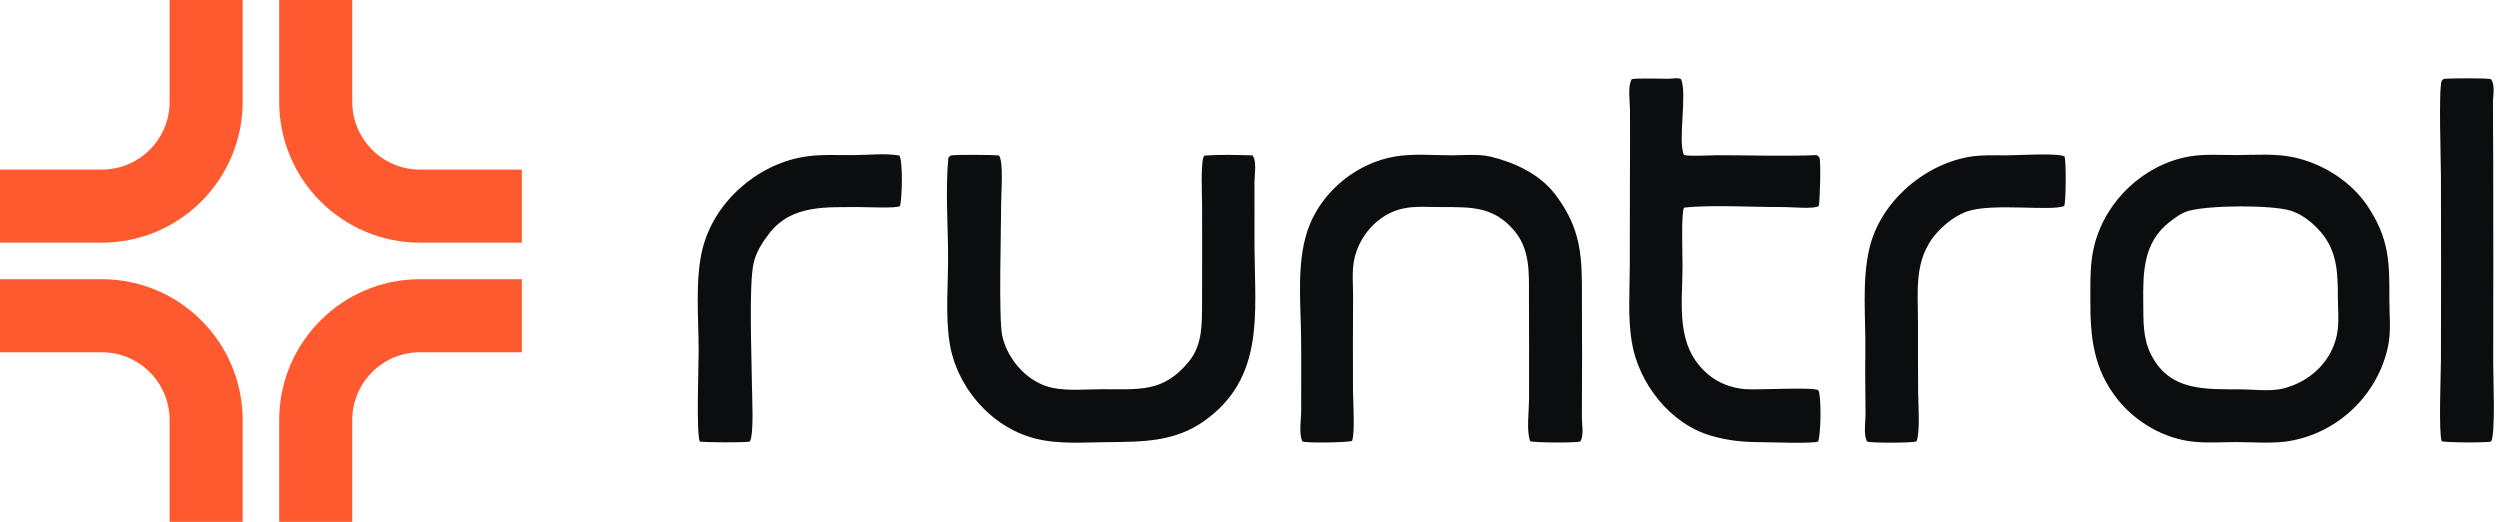
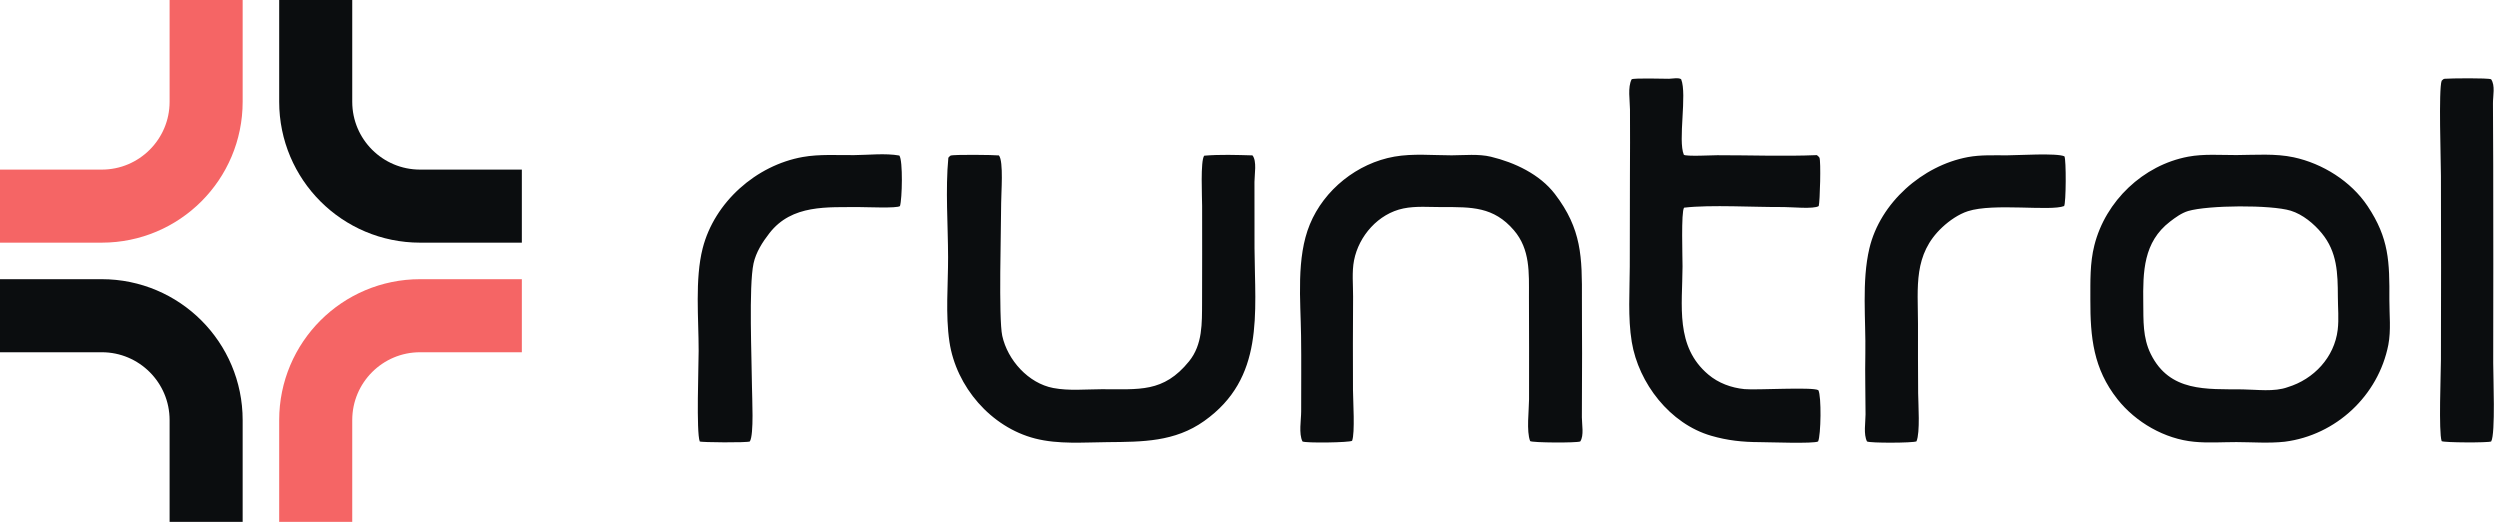
- <svg xmlns="http://www.w3.org/2000/svg" viewBox="0 0 479.07 100" width="479.07" height="100" fill="none" role="img" aria-label="runtrol">
-   <g stroke="#FF5A2F" stroke-width="14">
-     <path d="M39.5 0V19.5A20 20 0 0 1 19.5 39.5H0" />
-     <path d="M60.5 0V19.5A20 20 0 0 0 80.5 39.5H100" />
-     <path d="M39.5 100V80.5A20 20 0 0 0 19.5 60.5H0" />
-     <path d="M60.5 100V80.5A20 20 0 0 1 80.5 60.5H100" />
+ <svg xmlns="http://www.w3.org/2000/svg" viewBox="0 0 479.07 100" width="479.07" height="100" role="img" aria-label="runtrol">
+   <g fill="none" stroke-width="14">
+     <path class="accent" stroke="#F56565" d="M39.5 0V19.5A20 20 0 0 1 19.5 39.5H0" />
+     <path class="ink" stroke="#0B0D0F" d="M60.5 0V19.5A20 20 0 0 0 80.5 39.5H100" />
+     <path class="ink" stroke="#0B0D0F" d="M39.5 100V80.5A20 20 0 0 0 19.5 60.5H0" />
+     <path class="accent" stroke="#F56565" d="M60.5 100V80.5A20 20 0 0 1 80.5 60.5H100" />
  </g>
  <g transform="translate(133.14 14.825)">
    <path fill="#0B0D0F" fill-rule="evenodd" d="M179.53 0.37C180 0.1 185.67 0.27 186.69 0.27C187.19 0.26 188.63 0 189.02 0.37C190.18 3.25 188.37 12.12 189.53 14.83C189.92 15.19 195.06 14.92 195.94 14.92C202.29 14.91 208.68 15.16 215.03 14.9C215.19 15.07 215.42 15.19 215.52 15.4C215.82 16.02 215.62 23.8 215.38 24.66C214.44 25.29 210.03 24.84 208.67 24.85C203.22 24.9 194.62 24.37 189.58 24.97C188.98 25.68 189.29 34.63 189.28 36.23C189.25 43.76 187.85 51.56 194.21 56.94C196.16 58.59 198.62 59.49 201.15 59.74C203.47 59.96 214.2 59.29 215.3 59.94C215.93 61.03 215.8 68.64 215.26 69.77C214.48 70.24 205.64 69.9 204.04 69.9C200.78 69.89 197.92 69.59 194.78 68.68C186.88 66.4 180.86 58.62 179.55 50.69C178.78 46.01 179.16 40.96 179.17 36.23C179.19 30.44 179.2 24.66 179.2 18.88C179.21 14.63 179.25 10.39 179.21 6.15C179.2 4.44 178.74 1.89 179.53 0.37ZM334.75 69.71C334.15 67.96 334.6 56.85 334.61 54.16C334.66 42.4 334.63 30.63 334.61 18.88C334.61 16.05 334.14 2.26 334.75 0.65C334.94 0.48 335.07 0.29 335.33 0.27C336.41 0.18 343.68 0.09 344.23 0.37C345.05 1.56 344.57 3.56 344.58 4.99C344.58 8.85 344.63 12.71 344.63 16.56C344.65 29.29 344.66 42.01 344.63 54.74C344.62 57.23 345.09 68.31 344.24 69.77C343.75 70.04 335.13 70 334.75 69.71ZM0.95 69.77C0.27 68.03 0.74 55.28 0.74 52.42C0.75 46.26 0 38.68 1.51 32.76C3.77 23.9 11.77 16.85 20.69 15.26C23.9 14.69 27.28 14.93 30.52 14.9C33.3 14.88 36.47 14.5 39.2 14.98C39.91 15.94 39.74 23.33 39.32 24.66C38.81 25.13 32.79 24.85 31.68 24.86C25.42 24.91 18.63 24.29 14.3 29.86C12.98 31.55 11.72 33.53 11.26 35.65C10.32 40.01 10.92 54.07 10.96 59.36C10.97 61.33 11.37 68.45 10.55 69.77C10.07 70.03 1.16 69.96 0.95 69.77ZM48.59 15.4C48.74 15.27 48.84 15.07 49.03 14.99C49.58 14.76 57.3 14.85 58.28 14.96C59.21 16.06 58.7 22.32 58.71 24.08C58.71 28.85 58.19 46.16 58.92 49.53C59.94 54.17 63.91 58.62 68.7 59.53C71.71 60.1 74.89 59.77 77.95 59.76C85.13 59.73 89.79 60.49 94.72 54.41C97.33 51.19 97.19 47.09 97.21 43.17C97.25 37 97.21 30.83 97.22 24.66C97.22 23 96.87 15.95 97.62 15.01C100.65 14.75 103.82 14.87 106.87 14.95C107.75 16.05 107.25 18.63 107.25 20.03C107.26 24.27 107.24 28.52 107.26 32.76C107.33 45.3 109.22 57.61 97.62 65.85C91.96 69.87 85.78 69.84 79.11 69.9C74.53 69.94 69.69 70.35 65.23 69.21C56.74 67.04 50.08 59.28 48.8 50.69C48.02 45.43 48.55 39.8 48.54 34.49C48.53 28.35 48.01 21.46 48.59 15.4ZM160.08 69.7C159.34 67.84 159.86 63.79 159.87 61.68C159.9 55.12 159.86 48.57 159.85 42.01C159.85 37.46 160.12 32.97 156.96 29.29C153.08 24.77 148.86 24.85 143.31 24.86C140.86 24.87 138.2 24.62 135.79 25.12C130.99 26.11 127.25 30.37 126.33 35.07C125.9 37.28 126.16 39.76 126.15 42.01C126.11 47.99 126.1 53.97 126.13 59.94C126.14 61.9 126.54 68.18 125.96 69.64C125.54 69.99 117.03 70.11 116.45 69.77C115.71 68.27 116.2 65.67 116.2 63.99C116.19 59.17 116.25 54.35 116.18 49.53C116.09 42.7 115.23 34.57 117.86 28.18C120.6 21.51 126.96 16.45 134.05 15.19C137.62 14.56 141.44 14.94 145.04 14.94C147.47 14.93 150.18 14.64 152.56 15.21C157.08 16.3 161.91 18.55 164.82 22.35C169.97 29.08 170.04 34.41 170 42.59C169.98 46.06 170.04 49.53 170.03 53C170.02 57.05 170.01 61.1 169.99 65.15C169.99 66.46 170.43 68.67 169.68 69.77C169.02 70.07 160.47 70.02 160.08 69.7ZM224.63 69.77C223.93 68.39 224.35 66.12 224.35 64.57C224.35 60.71 224.23 56.86 224.31 53C224.43 46.48 223.59 39.08 225.09 32.76C227.16 24.02 235.25 16.91 243.95 15.28C246.43 14.82 248.95 14.95 251.47 14.94C253.58 14.94 260.99 14.46 262.46 15.13C262.82 15.7 262.78 24.14 262.4 24.66C259.79 25.7 248.9 24.04 243.95 25.65C242.19 26.22 240.42 27.45 239.07 28.71C233.46 33.95 234.39 40.15 234.4 47.22C234.41 51.65 234.38 56.08 234.43 60.52C234.45 62.6 234.84 68.08 234.11 69.75C233.47 70.07 225.17 70.1 224.63 69.77ZM304.68 69.82C301.64 70.15 298.48 69.9 295.42 69.89C292.75 69.89 289.99 70.09 287.33 69.83C281.68 69.3 276.14 66.11 272.63 61.68C268 55.82 267.41 49.82 267.43 42.59C267.44 39.07 267.33 35.61 268.2 32.18C270.34 23.69 277.55 16.82 286.17 15.2C289.13 14.64 292.42 14.9 295.42 14.89C299 14.87 302.9 14.56 306.41 15.32C311.93 16.51 317.37 19.9 320.55 24.66C324.68 30.85 324.77 35.33 324.73 42.59C324.72 45.42 325.07 48.48 324.53 51.26C322.62 60.98 314.51 68.57 304.68 69.82ZM305.27 59.36C310.25 57.84 314.19 53.66 314.83 48.37C315.08 46.29 314.86 44.11 314.86 42.01C314.84 37.52 314.75 33.48 311.77 29.86C310.27 28.04 308.13 26.26 305.83 25.55C302.04 24.39 289.98 24.49 286.17 25.61C284.9 25.99 283.73 26.85 282.7 27.64C277.59 31.57 277.5 37.21 277.57 43.17C277.61 46.59 277.45 49.85 279 53C282.62 60.34 289.69 59.72 296.58 59.79C299.31 59.82 302.67 60.32 305.27 59.36Z" />
  </g>
</svg>
